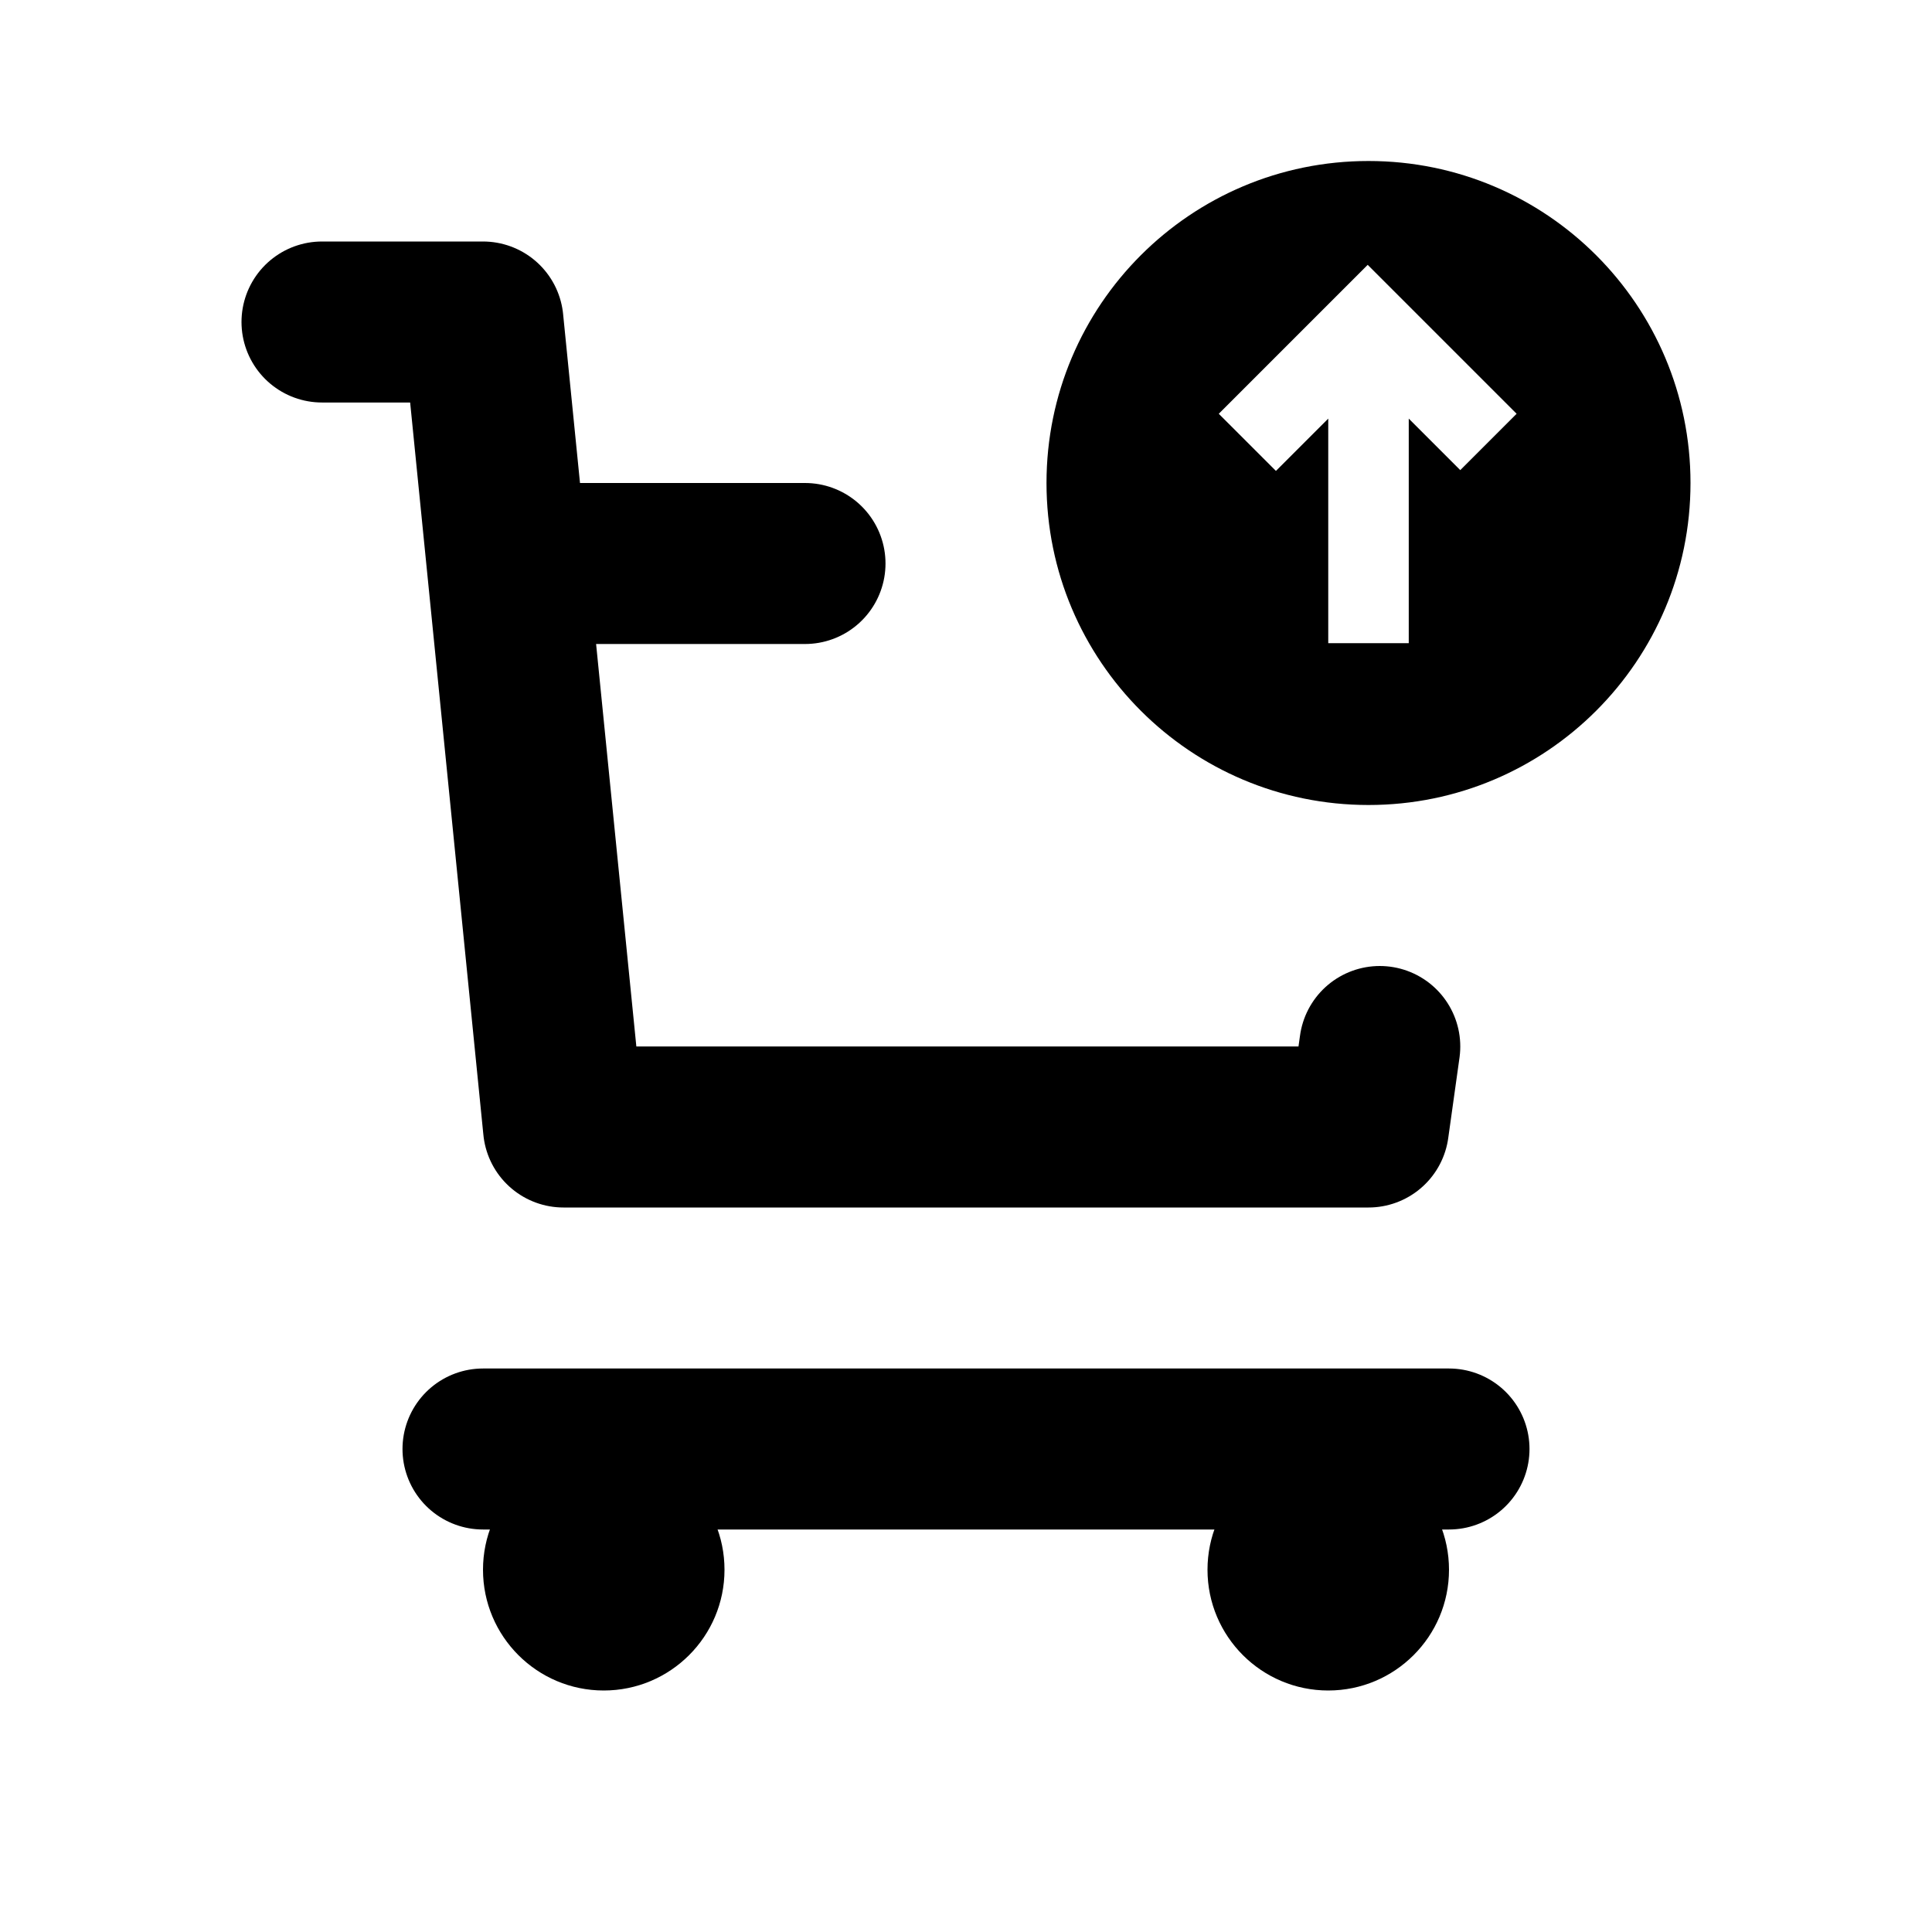
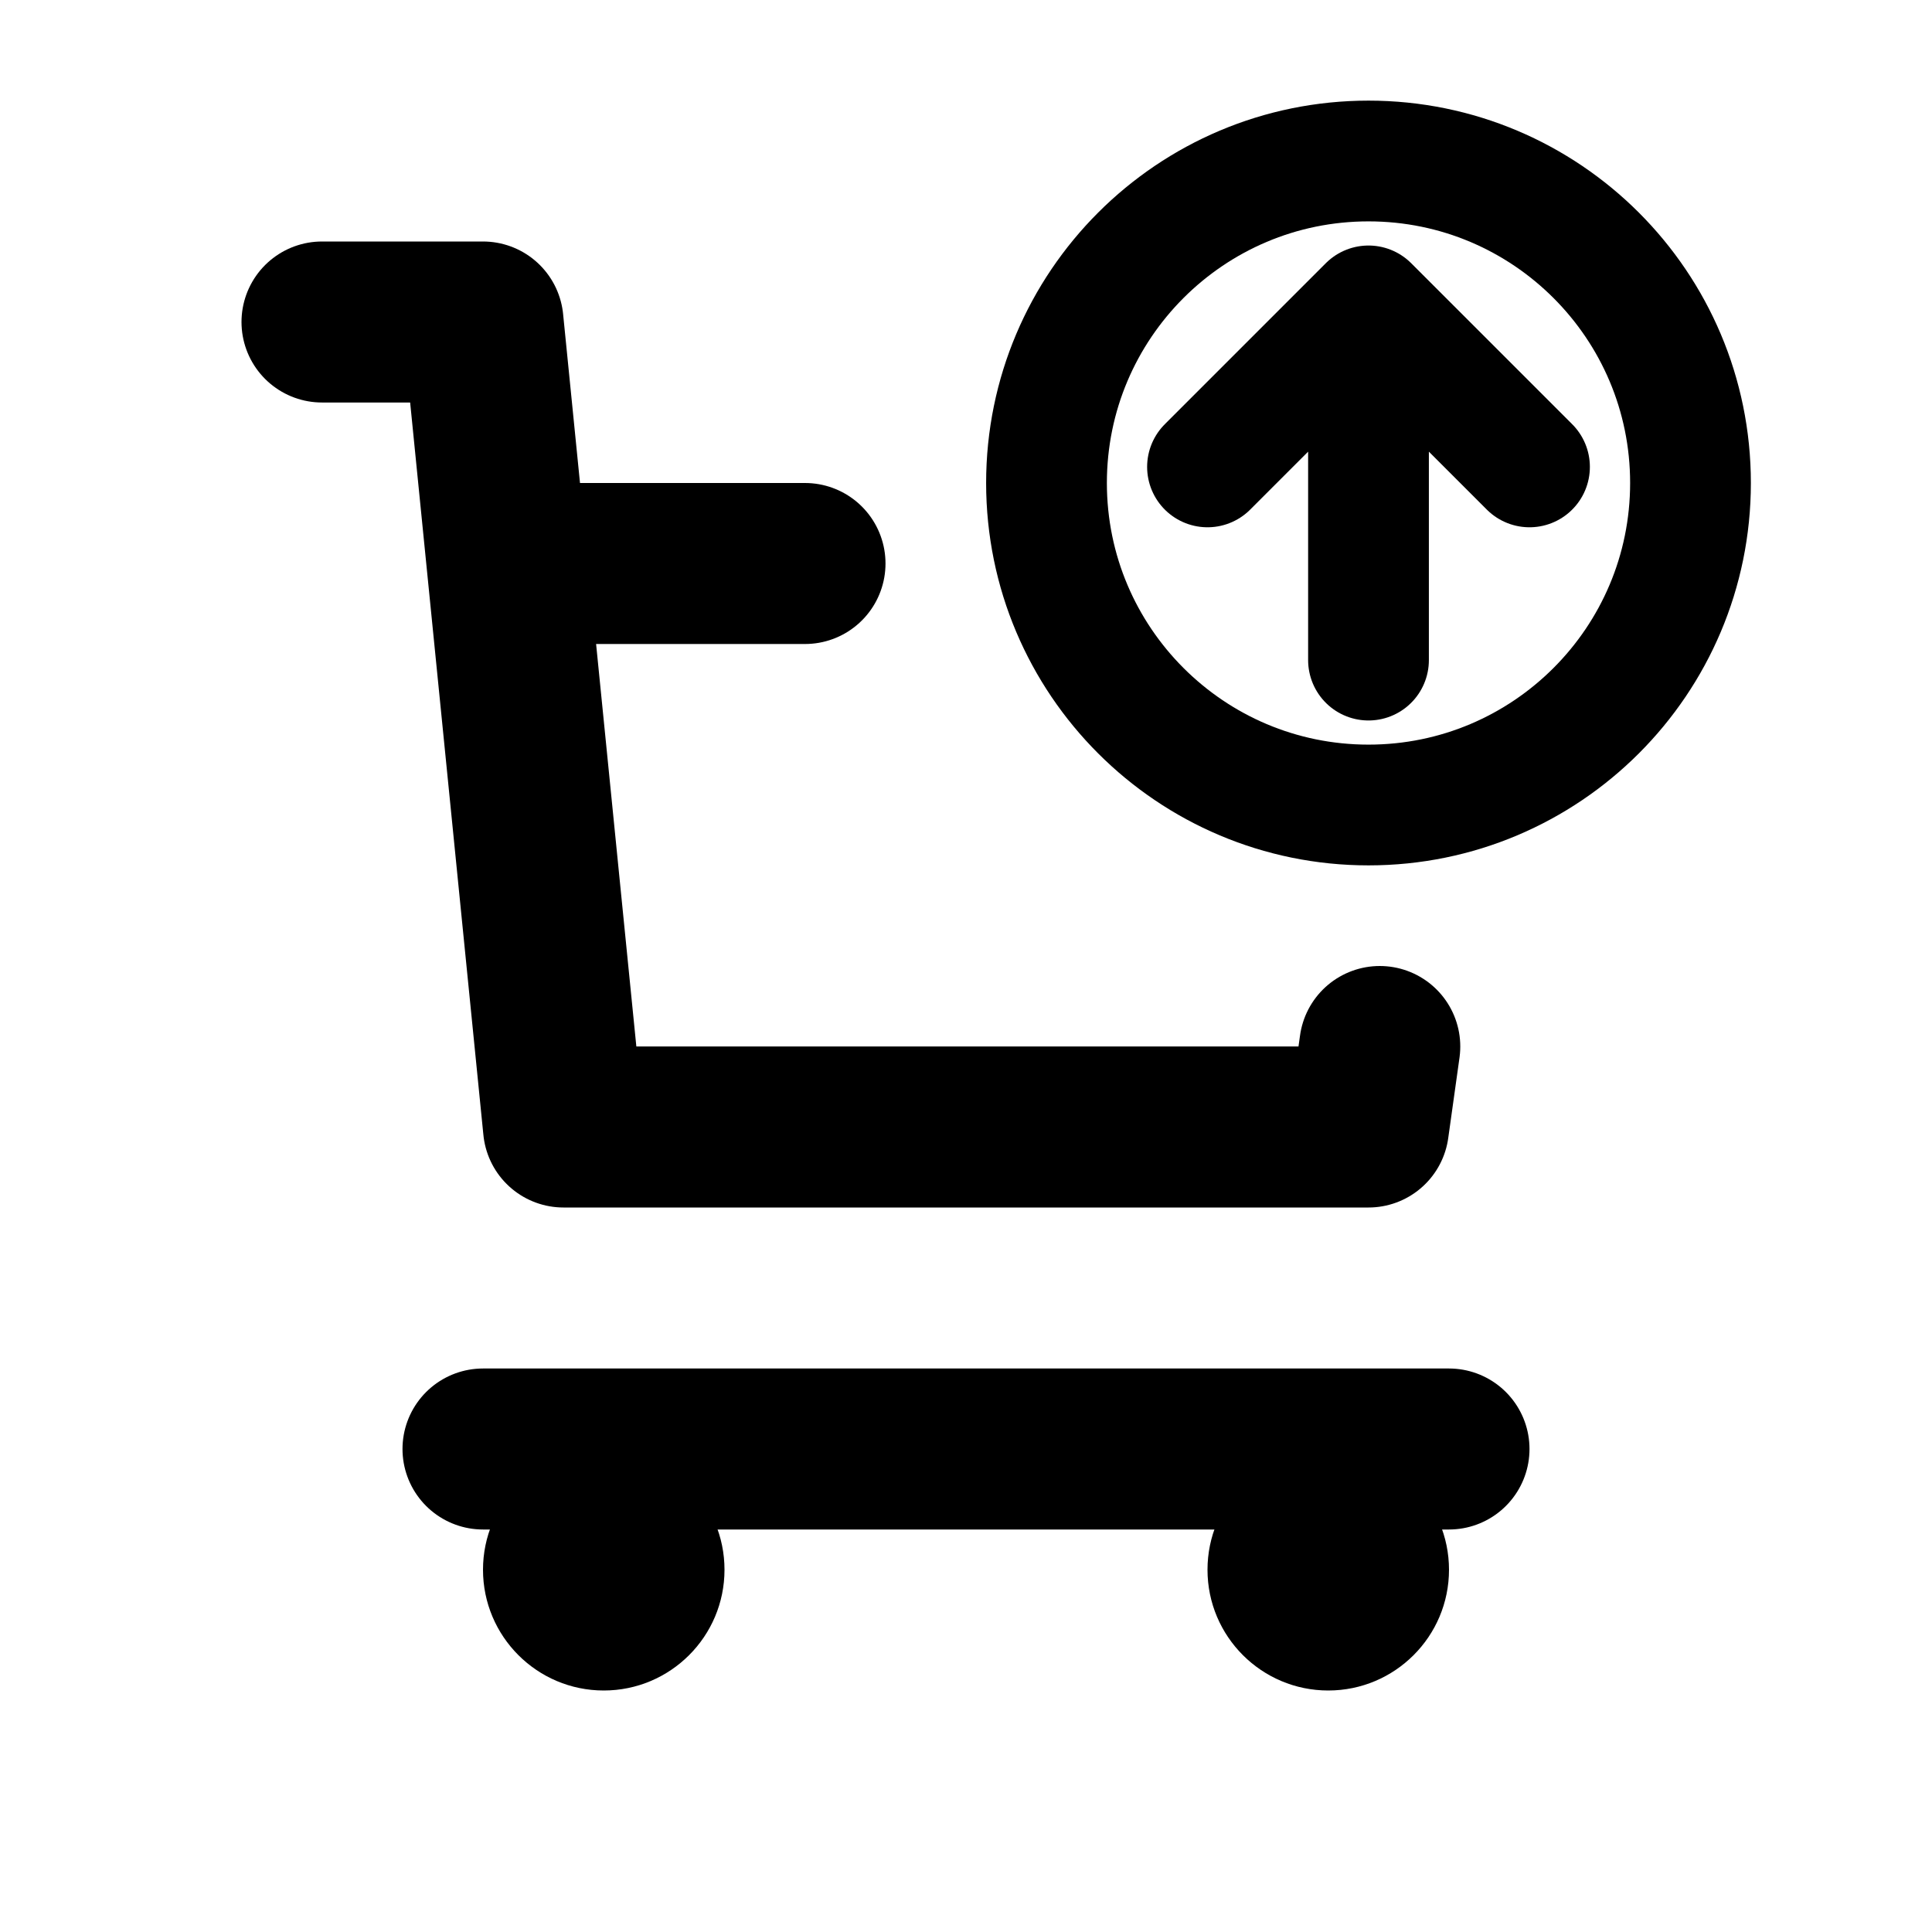
<svg xmlns="http://www.w3.org/2000/svg" width="24" height="24" viewBox="0 0 24 24" fill="none">
  <path d="M16.5 21C17.328 21 18 20.328 18 19.5C18 18.672 17.328 18 16.5 18C15.672 18 15 18.672 15 19.5C15 20.328 15.672 21 16.5 21Z" fill="black" />
  <path d="M7.5 21C8.328 21 9 20.328 9 19.5C9 18.672 8.328 18 7.5 18C6.672 18 6 18.672 6 19.5C6 20.328 6.672 21 7.5 21Z" fill="black" />
  <path d="M18 18H6" stroke="black" stroke-width="2" stroke-linecap="round" stroke-linejoin="round" />
-   <path d="M17 2C14.79 2 13 3.79 13 6C13 8.21 14.79 10 17 10C19.21 10 21 8.21 21 6C21 3.79 19.21 2 17 2ZM18.15 5.85L17.5 5.2V7.99H16.5V5.2L15.85 5.85L15.14 5.14L16.99 3.29L18.84 5.14L18.13 5.85H18.15Z" fill="black" />
+   <circle cx="17" cy="6" r="4" stroke="black" stroke-width="1.5" />
+   <path d="M17 8.2V3.8M15 5.8L17 3.8L19 5.8" stroke="black" stroke-width="1.5" stroke-linecap="round" stroke-linejoin="round" />
  <path d="M4 4H6L7 14H17L17.14 13" stroke="black" stroke-width="2" stroke-linecap="round" stroke-linejoin="round" />
  <path d="M7 7H10" stroke="black" stroke-width="2" stroke-linecap="round" stroke-linejoin="round" />
</svg>
